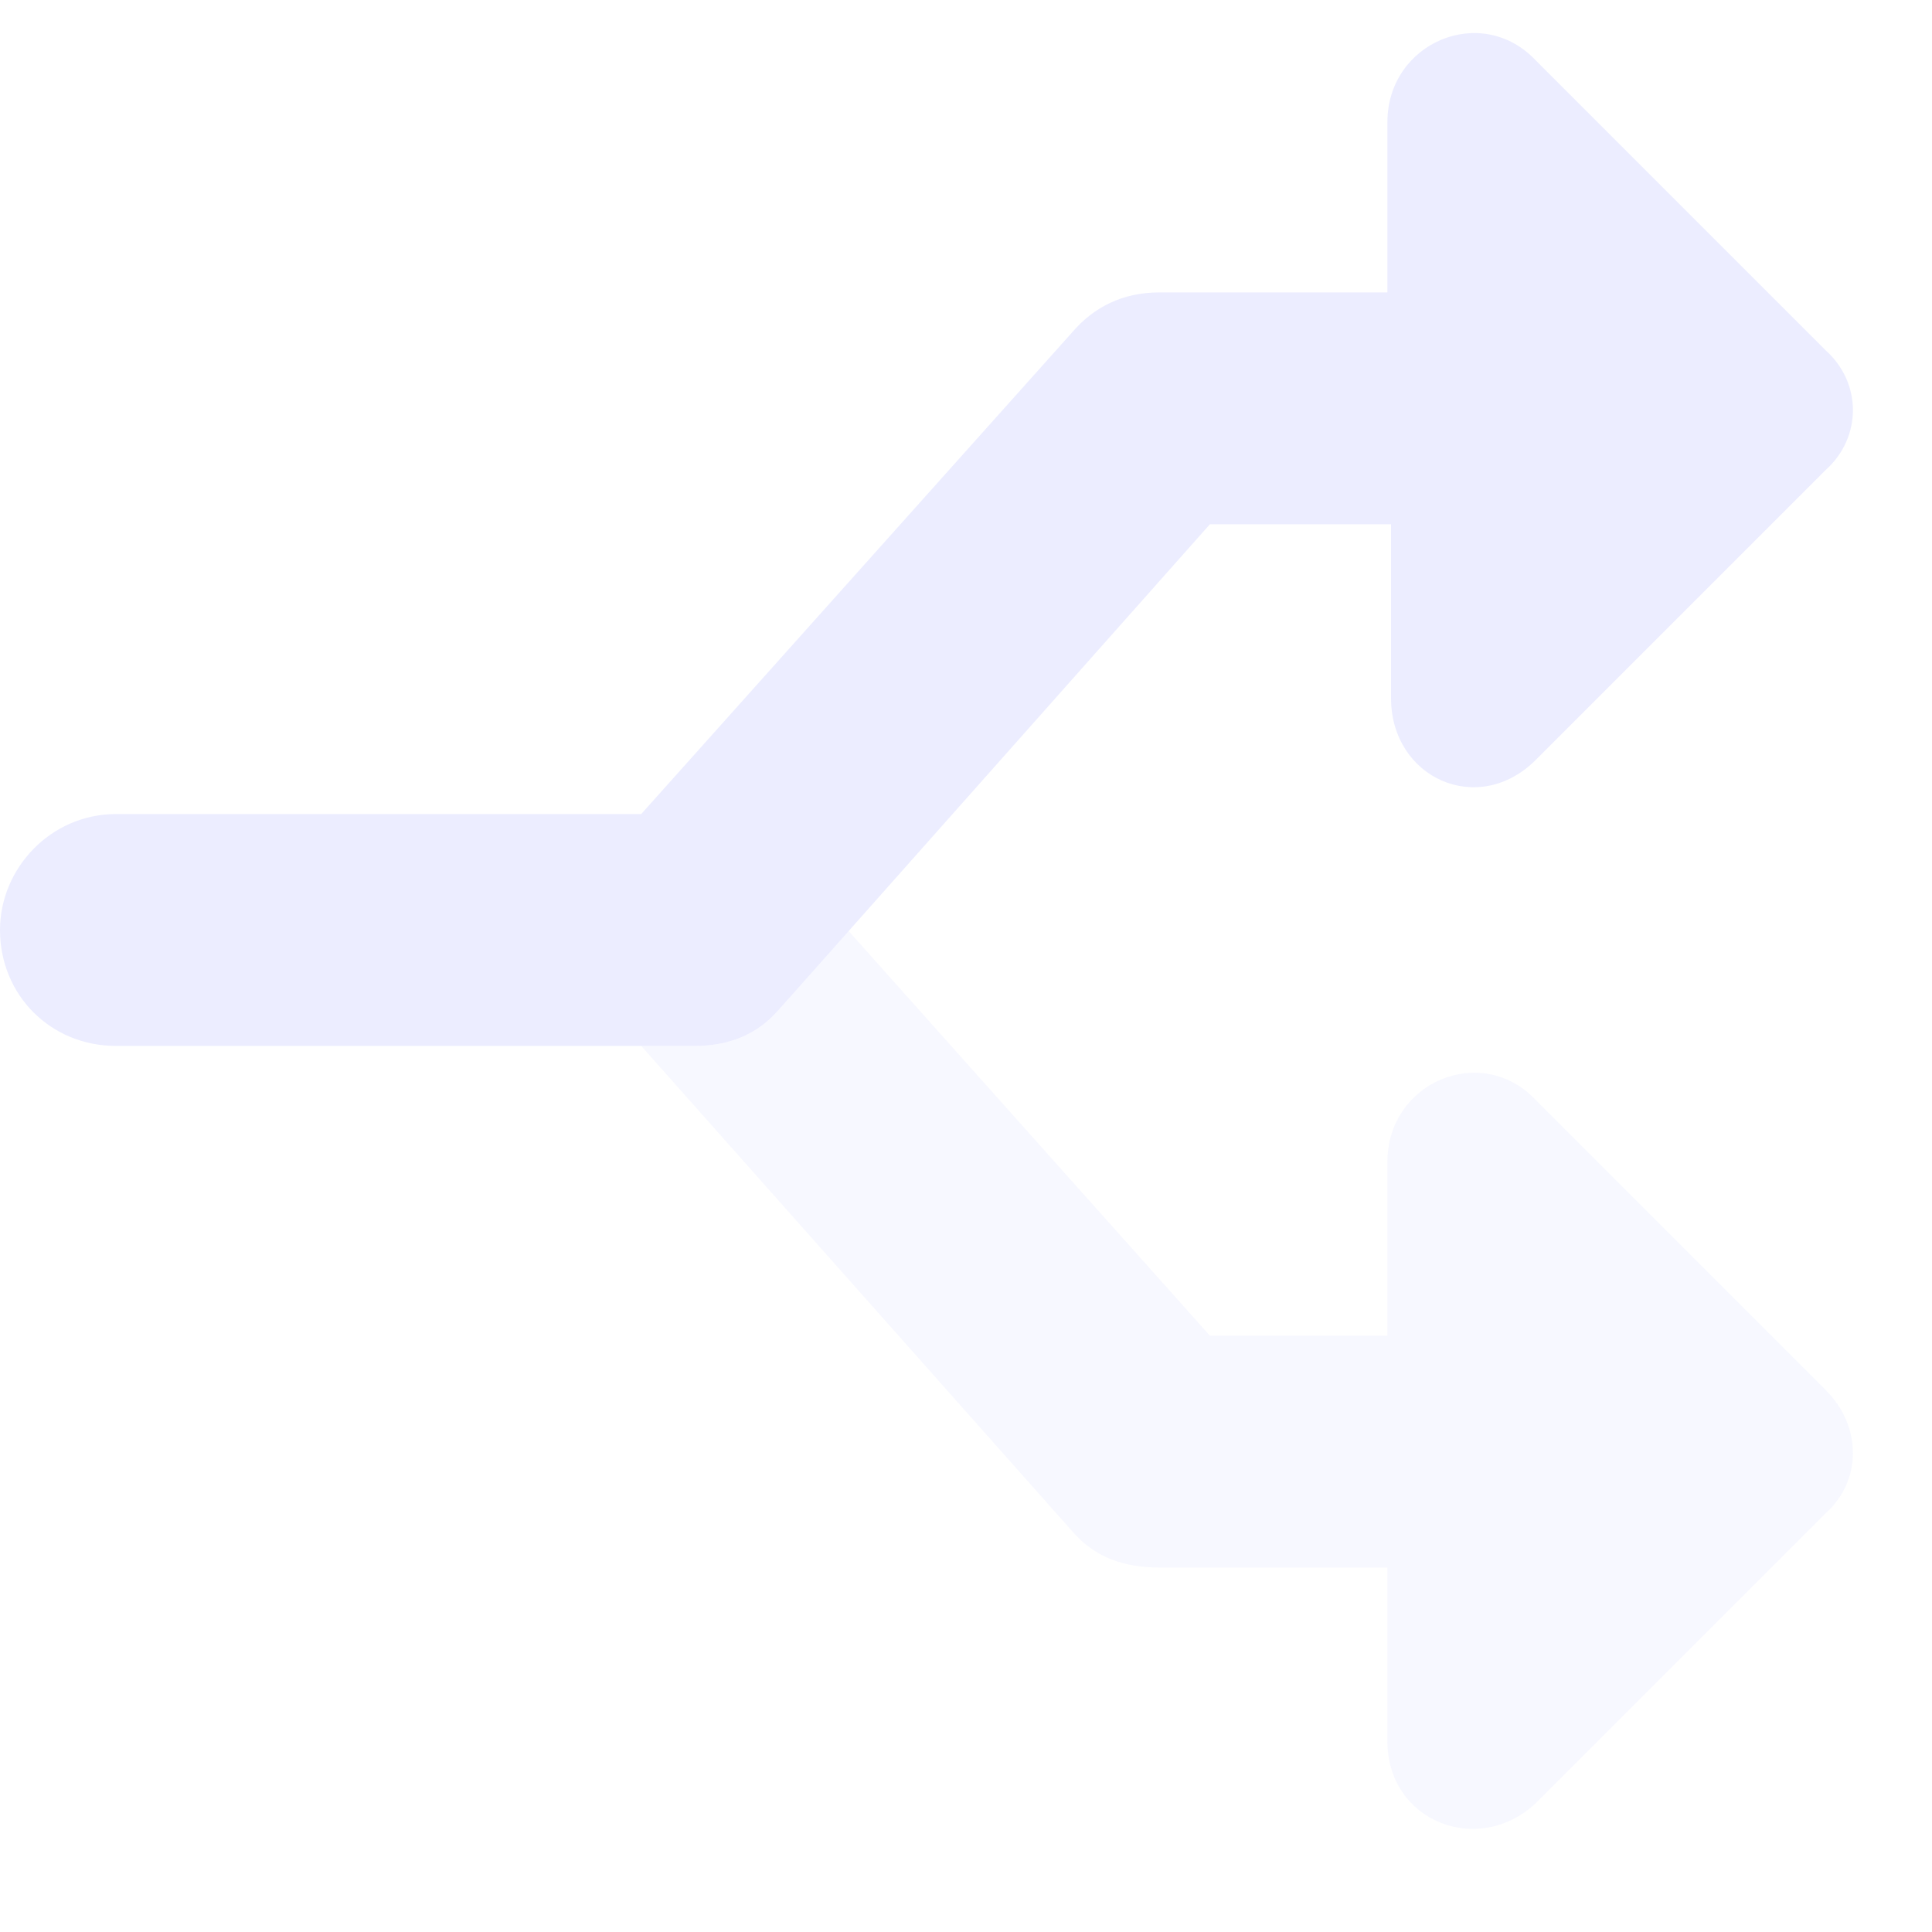
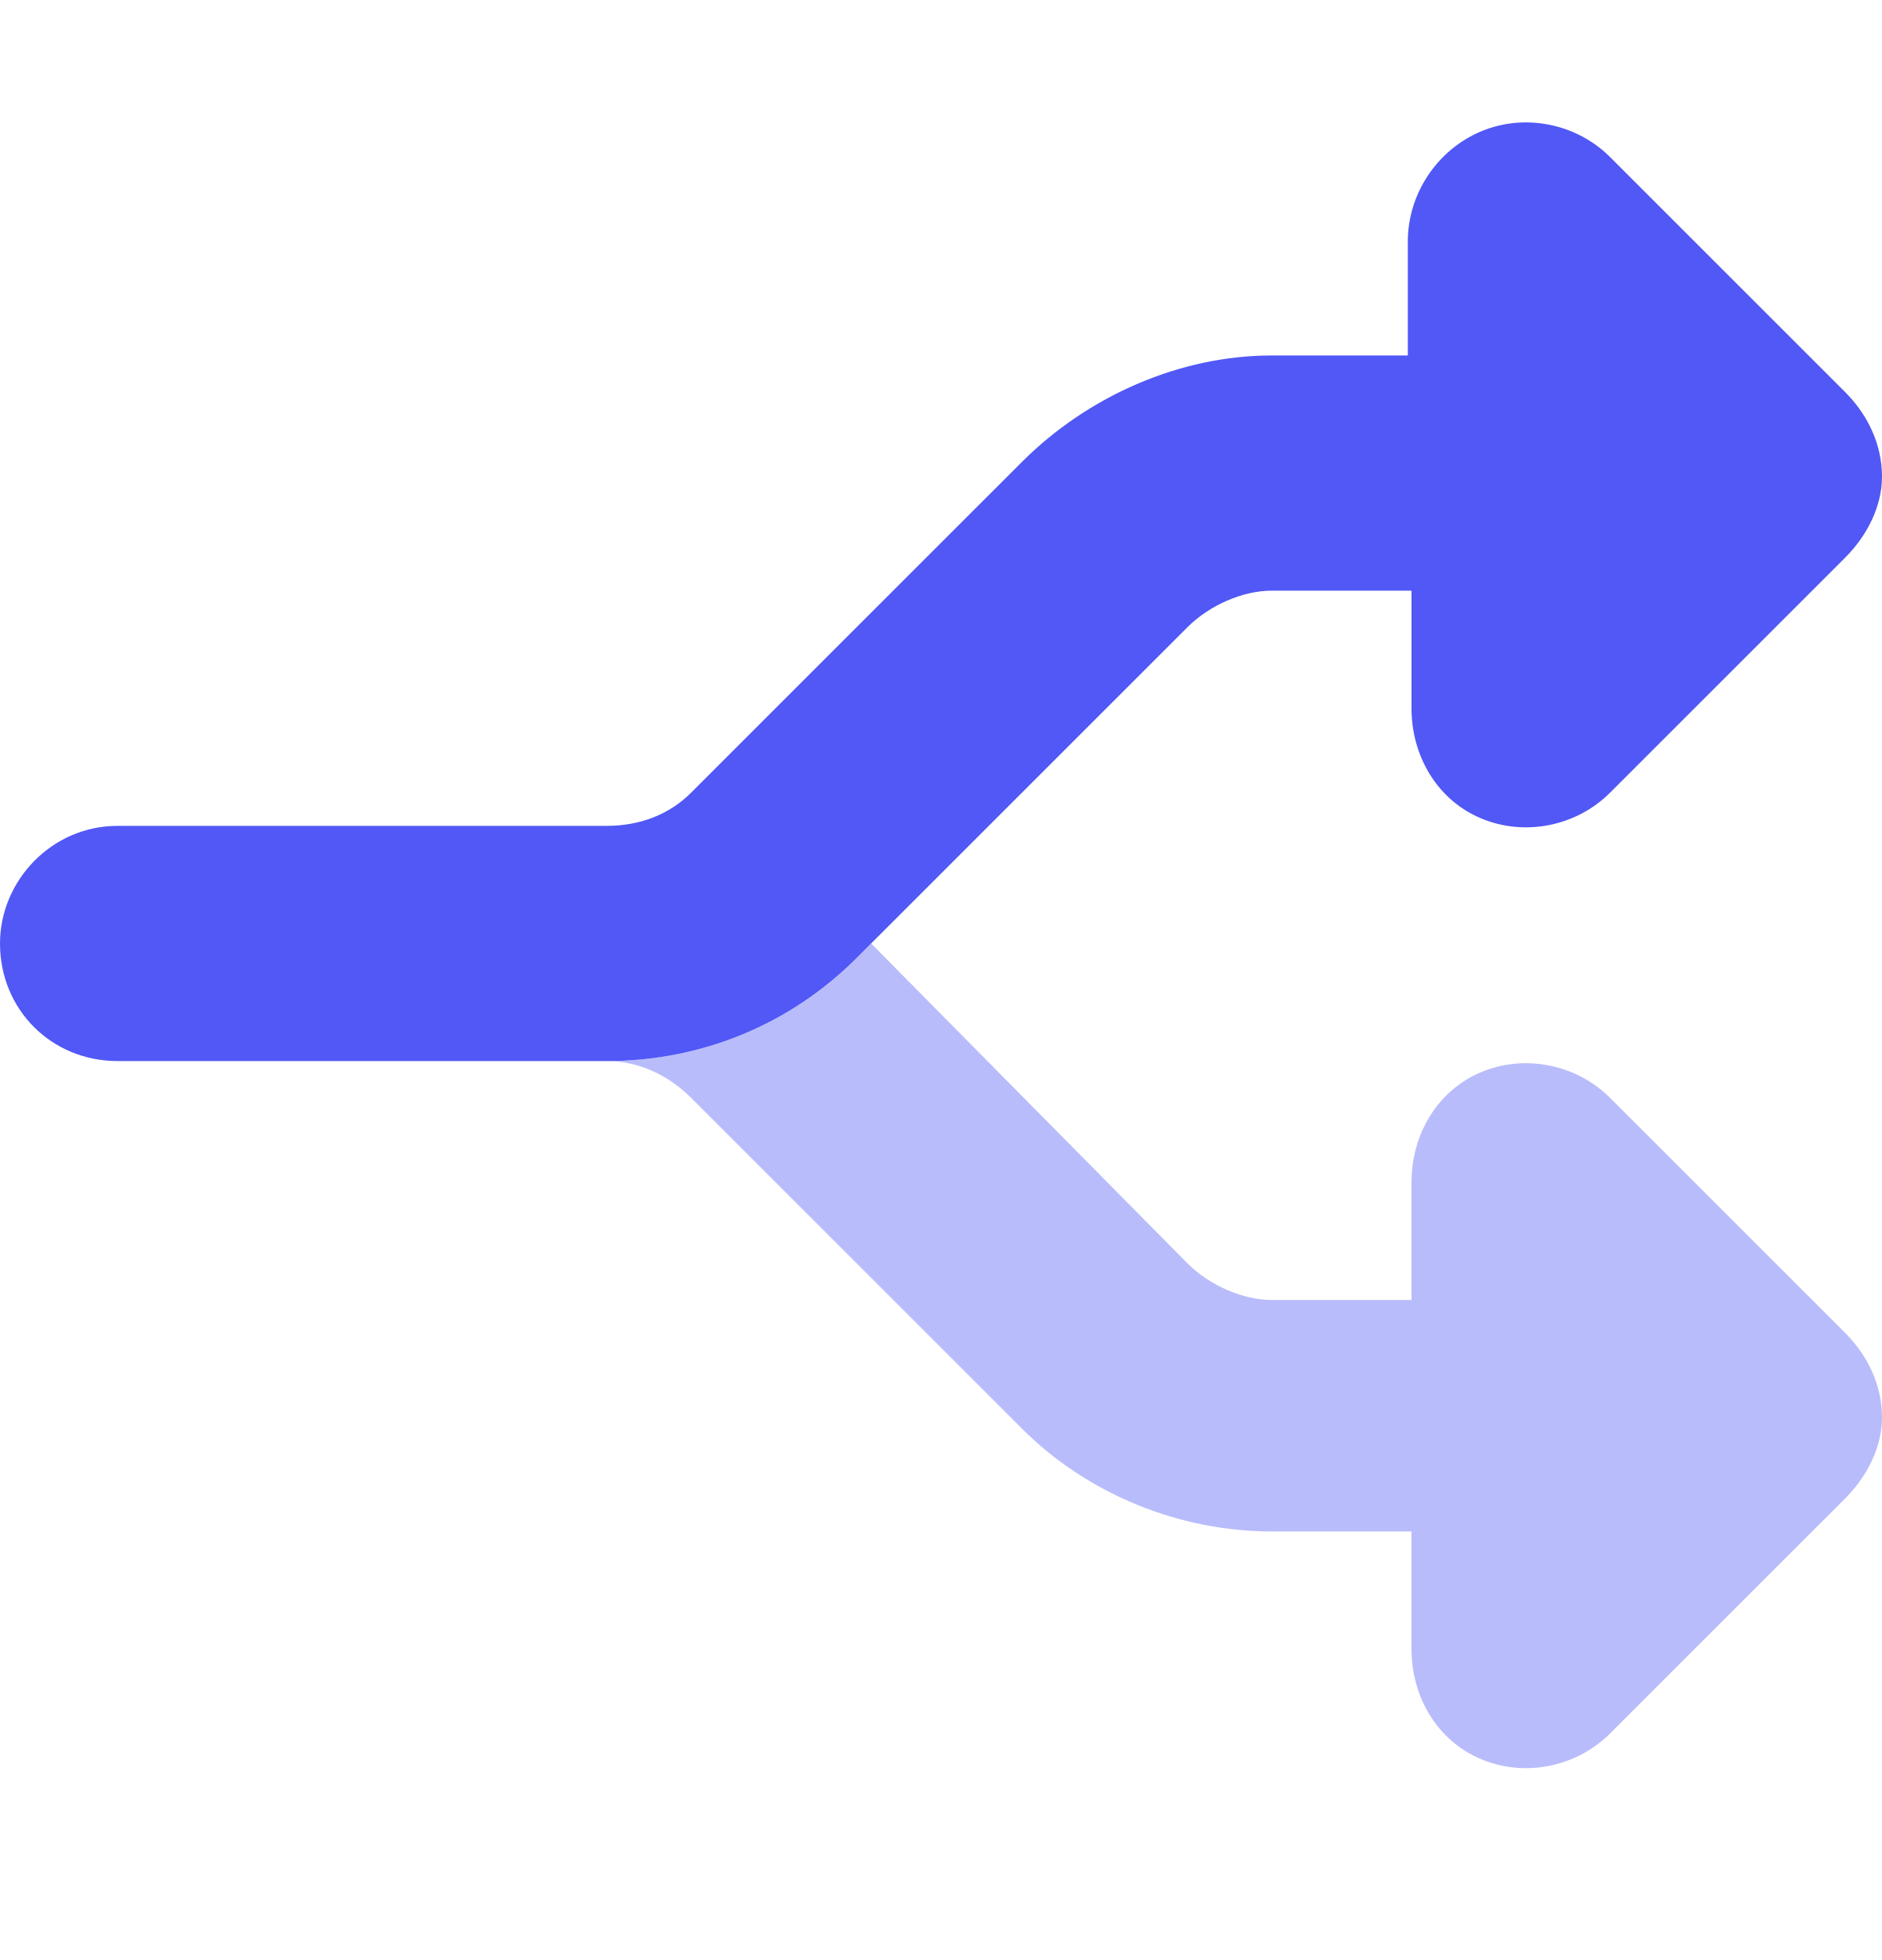
- <svg xmlns="http://www.w3.org/2000/svg" width="25" height="25" viewBox="0 0 25 25" fill="none">
-   <path d="M23.625 6.081L19.875 9.831C19.125 10.581 18 10.065 18 9.034V6.784H15.656L10.078 13.065C9.797 13.393 9.422 13.534 9 13.534H1.5C0.656 13.534 0 12.877 0 12.034C0 11.237 0.656 10.534 1.5 10.534H8.297L13.875 4.299C14.156 3.971 14.531 3.784 15 3.784H17.953V1.581C17.953 0.549 19.172 0.034 19.875 0.784L23.625 4.534C24.094 4.956 24.094 5.659 23.625 6.081Z" fill="#ECEDFF" />
-   <path opacity="0.4" d="M23.625 19.581L19.875 23.331C19.125 24.034 17.953 23.565 17.953 22.534V20.284H15C14.531 20.284 14.156 20.143 13.875 19.815L8.297 13.534H9C9.422 13.534 9.797 13.393 10.078 13.065L10.969 12.034L15.656 17.284H17.953V15.034C17.953 14.002 19.172 13.487 19.875 14.237L23.625 17.987C24.094 18.456 24.094 19.159 23.625 19.581Z" fill="#ECEDFF" />
+ <svg xmlns="http://www.w3.org/2000/svg" width="24" height="25" viewBox="0 0 24 25" fill="none">
+   <path d="M20.531 2.002L23.531 5.002C23.812 5.284 24 5.659 24 6.081C24 6.456 23.812 6.831 23.531 7.112L20.531 10.112C20.109 10.534 19.453 10.674 18.891 10.44C18.328 10.206 18 9.643 18 9.034V7.534H16.219C15.844 7.534 15.422 7.721 15.141 8.002L10.922 12.221C10.078 13.065 8.953 13.534 7.734 13.534H1.5C0.656 13.534 0 12.877 0 12.034C0 11.237 0.656 10.534 1.5 10.534H7.734C8.156 10.534 8.531 10.393 8.812 10.112L13.031 5.893C13.875 5.049 15.047 4.534 16.219 4.534H17.953V3.081C17.953 2.471 18.328 1.909 18.891 1.674C19.453 1.44 20.109 1.581 20.531 2.002Z" fill="#5158F6" />
+   <path opacity="0.4" d="M7.734 13.534C8.953 13.534 10.078 13.065 10.922 12.221L11.109 12.034L15.141 16.112C15.422 16.393 15.844 16.581 16.219 16.581H18V15.081C18 14.471 18.328 13.909 18.891 13.674C19.453 13.44 20.109 13.581 20.531 14.002L23.531 17.002C23.812 17.284 24 17.659 24 18.081C24 18.456 23.812 18.831 23.531 19.112L20.531 22.112C20.109 22.534 19.453 22.674 18.891 22.44C18.328 22.206 18 21.643 18 21.034V19.534H16.219C15.047 19.534 13.875 19.065 13.031 18.221L8.812 14.002C8.531 13.721 8.156 13.534 7.734 13.534Z" fill="#5158F6" />
</svg>
